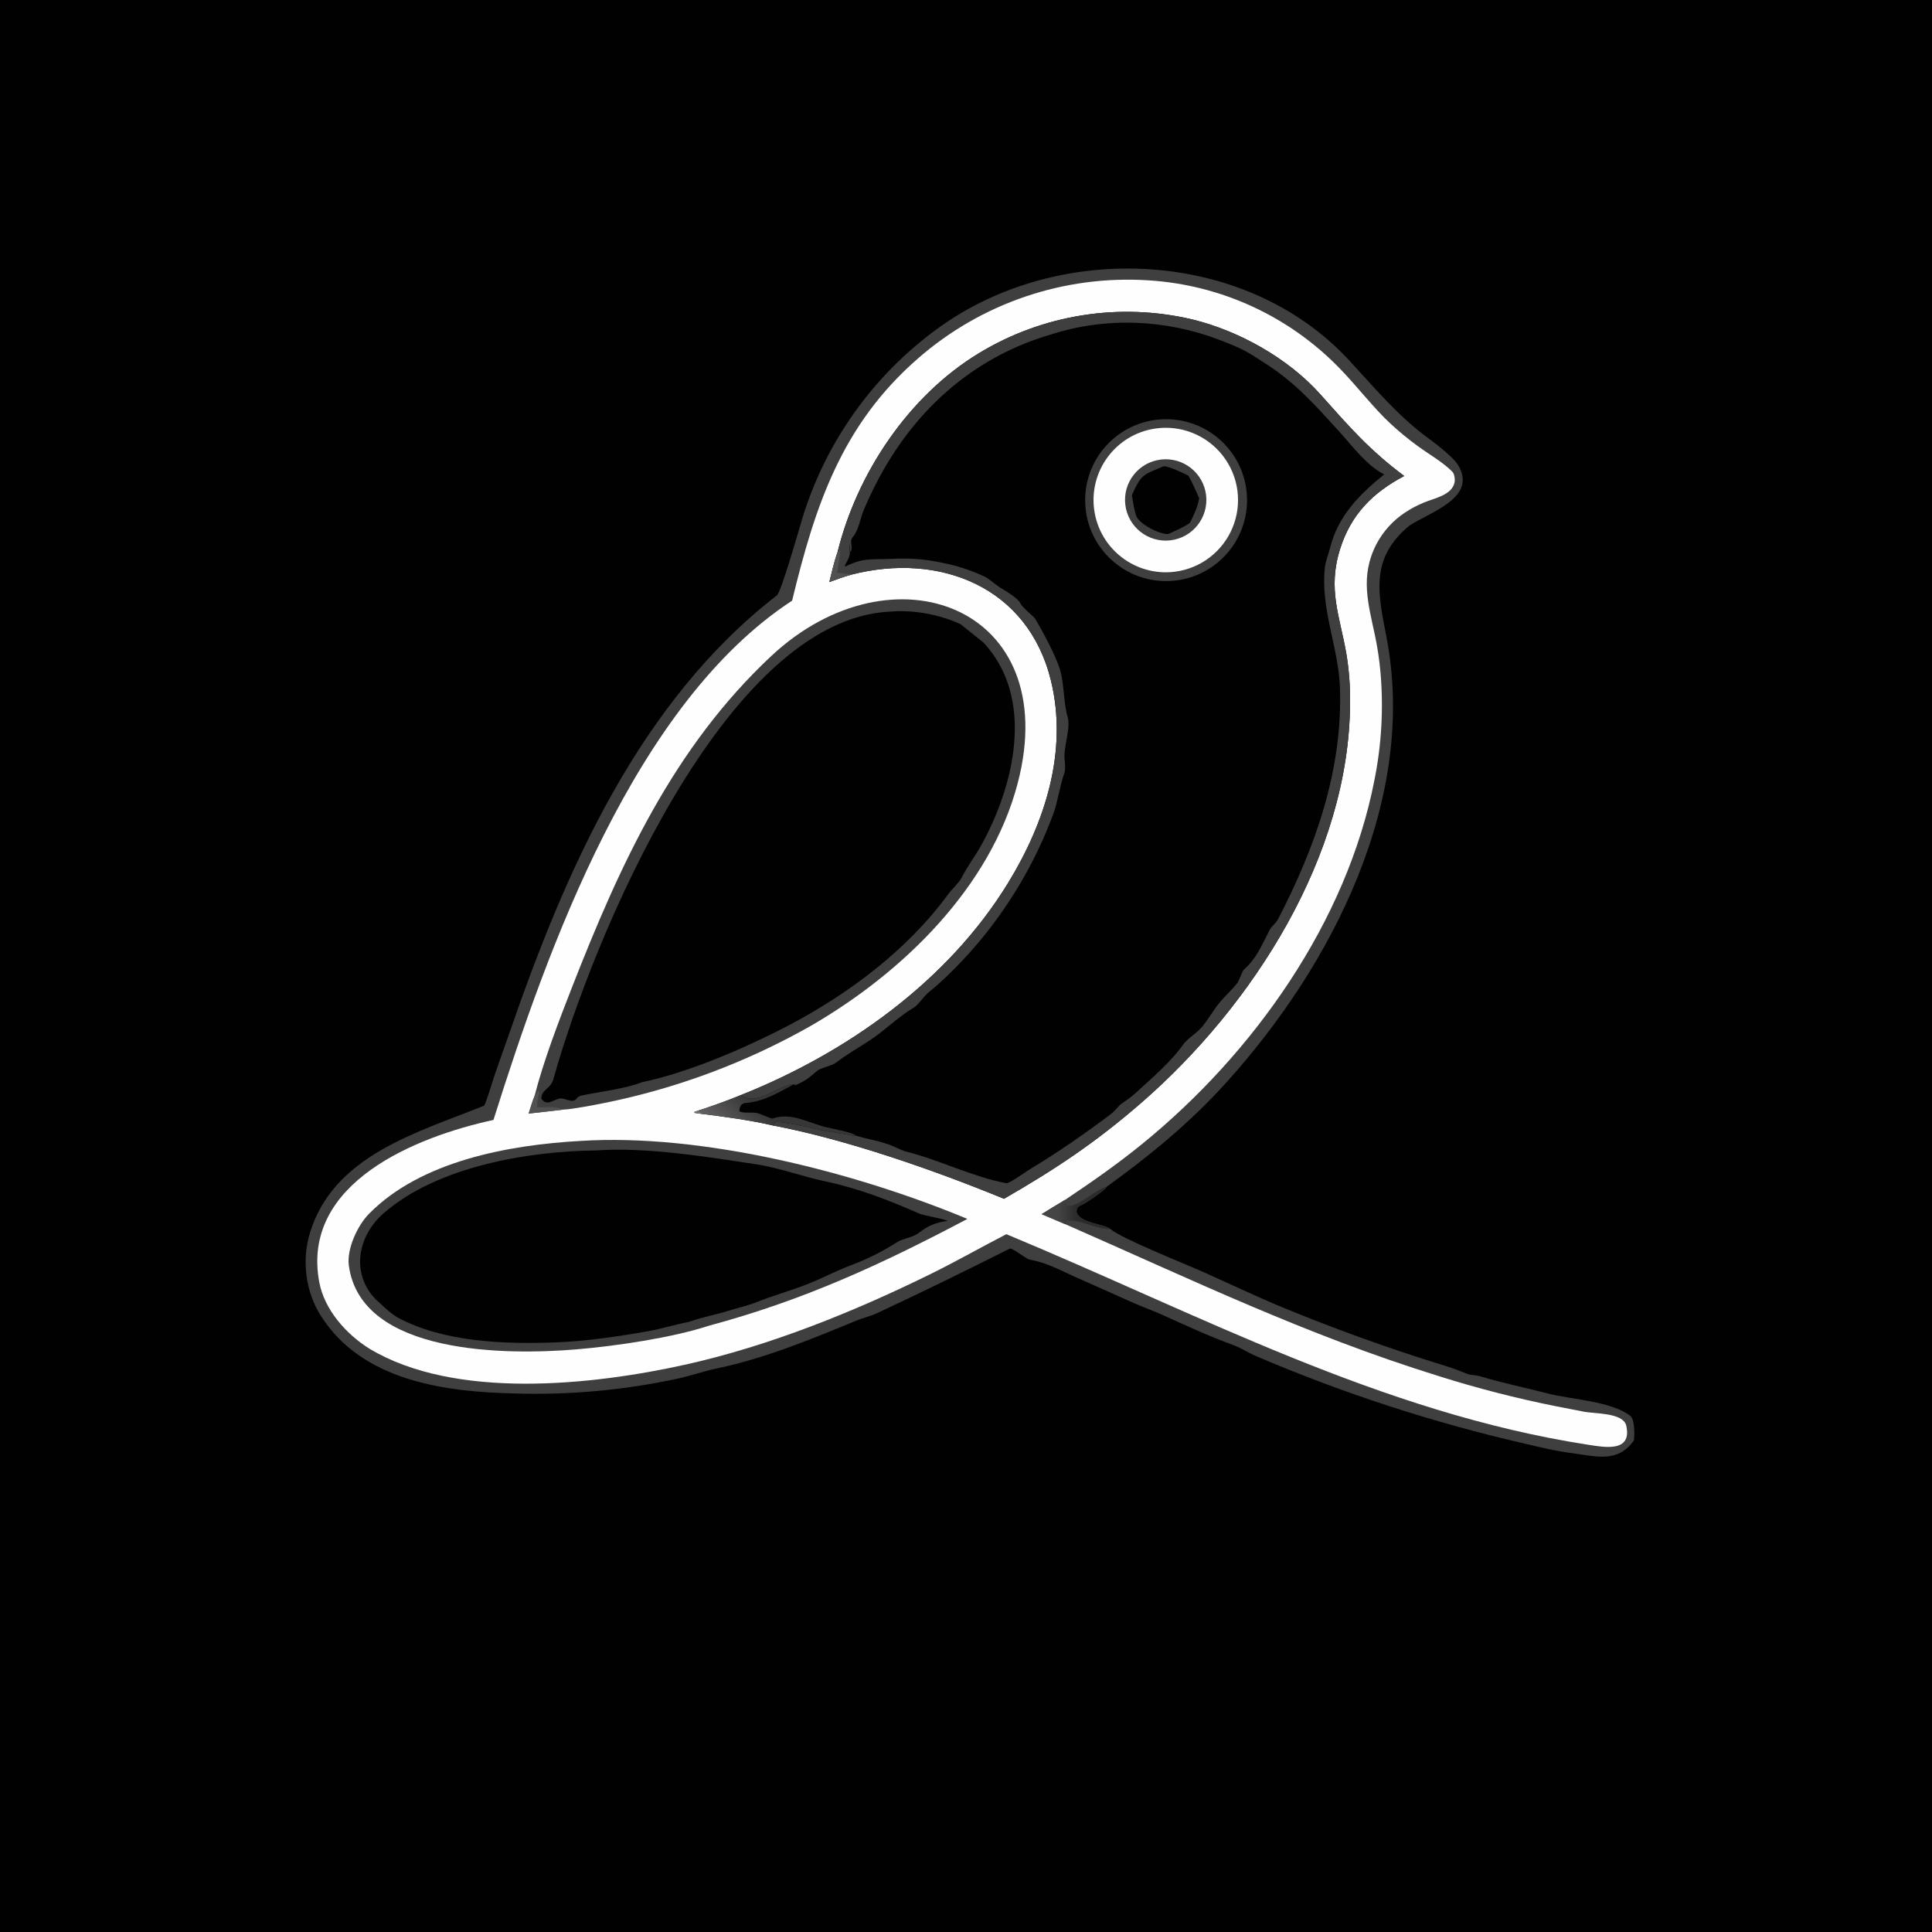
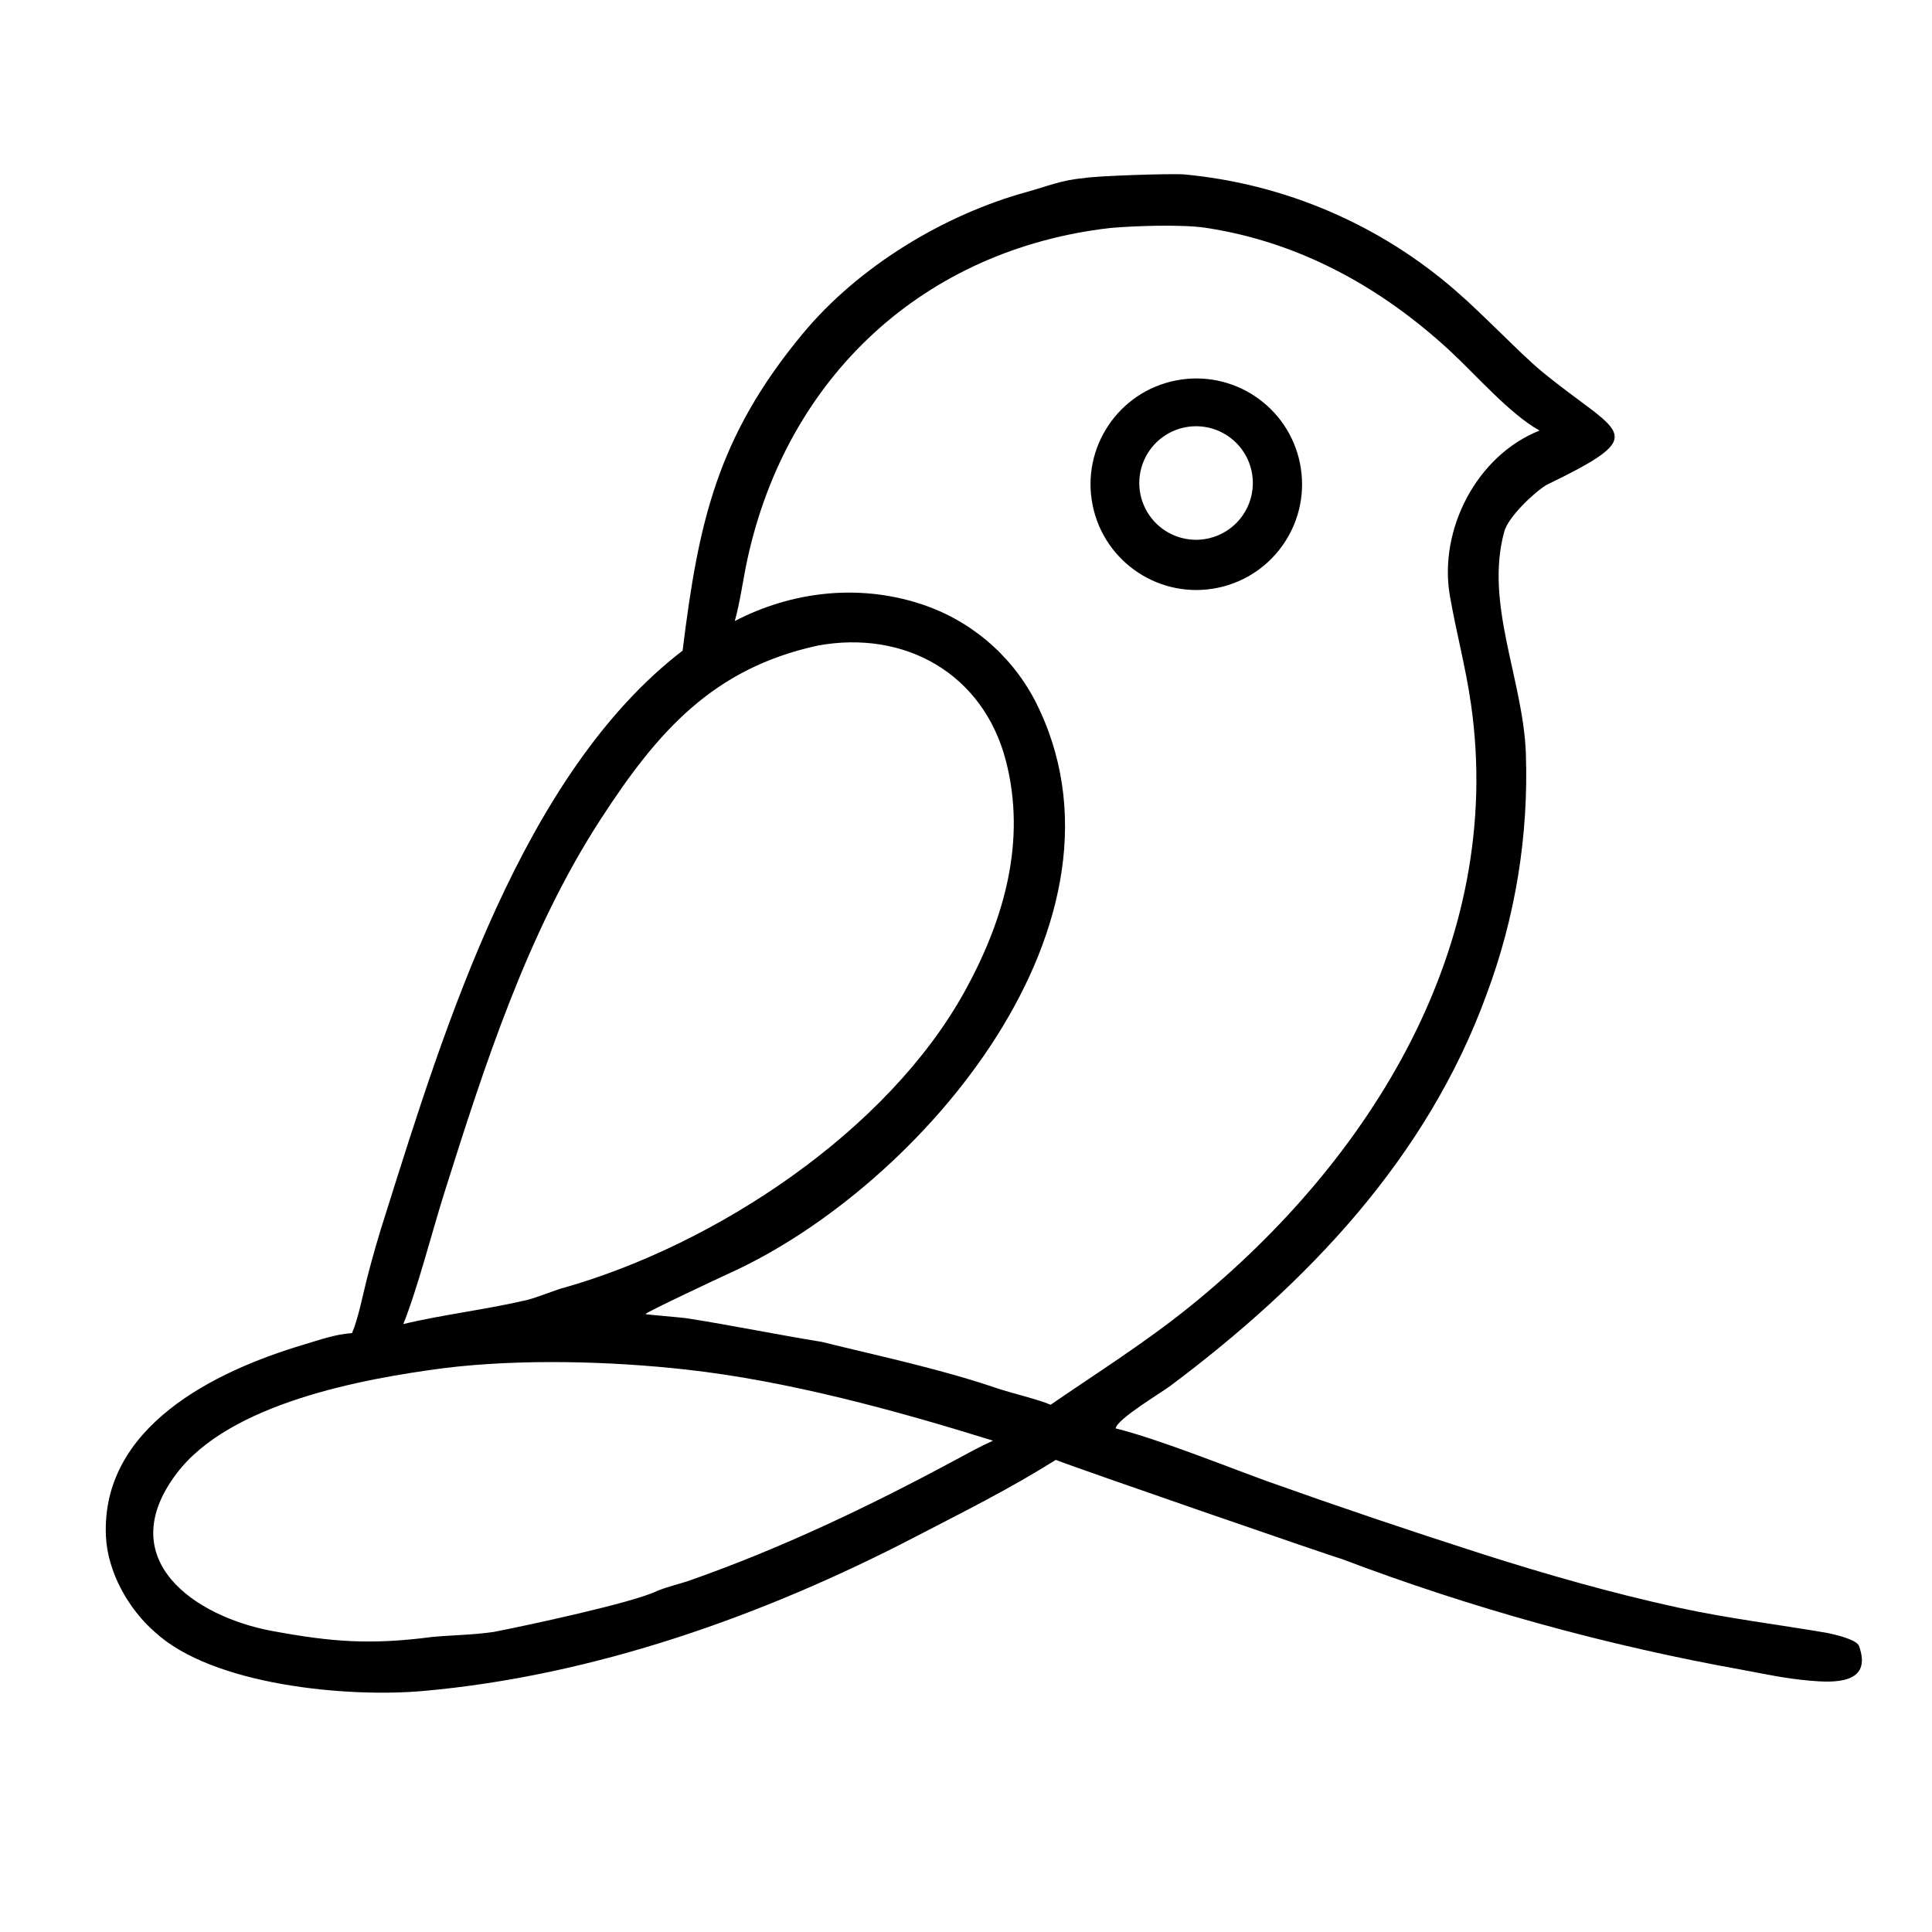
- <svg xmlns="http://www.w3.org/2000/svg" style="display:block" viewBox="0 0 2048 2048" width="1254" height="1254" preserveAspectRatio="none">
-   <defs>
-     <linearGradient id="b" x1="1141.16" x2="1120.94" y1="1284.38" y2="1284.97" gradientUnits="userSpaceOnUse">
-       <stop class="stop0" offset="0" stop-color="#2C2B2C" />
-       <stop class="stop1" offset="1" stop-color="#464545" />
-     </linearGradient>
-     <linearGradient id="a" x1="796.558" x2="767.442" y1="1167.9" y2="1200.1" gradientUnits="userSpaceOnUse">
-       <stop class="stop0" offset="0" stop-color="#383737" />
-       <stop class="stop1" offset="1" stop-color="#615F61" />
-     </linearGradient>
-   </defs>
-   <path fill="#010101" d="M0 0h2048v2048H0z" />
-   <path fill="#403F40" d="M1732.09 1526.76c-17.15 24.74-41.11 16.76-65.84 13.62-17.02-2.17-32.33-5.93-48.9-9.83a1678.7 1678.7 0 0 1-286.04-93.1c-7.68-3.27-16.75-9.05-24.09-11.7-25.63-9.24-50-20.6-74.8-31.84-9.92-4.49-20.34-8.07-30.28-12.53l-64.5-28.72c-16.55-7.55-28.23-14.13-46.68-17.56-2.89-.53-18.22-12.7-20.5-11.56-46.92 23.6-94.013 46.69-141.639 68.88-5.767 2.69-14.249 4.67-20.578 7.29-47.823 19.76-97.122 40.12-147.876 50.76-13.98 2.92-27.275 7.66-41.061 10.7a711.4 711.4 0 0 1-172.589 15.98c-73.623-1.53-162.584-12.57-206.799-82.65-16.32-25.76-20.042-59.11-11.457-87.25 24.998-82.64 113.812-106.58 184.413-135.06 1.883-.76 9.803-28.08 11.59-33.07l16.35-46.36c59.148-171.171 137.148-348.893 282.69-461.635 4.672-3.619 23.522-70.043 26.703-80.636a389.4 389.4 0 0 1 144.176-202.585c128.437-93.202 325.627-84.619 435.517 33.816 28.26 30.461 52.45 59.997 86.24 84.365 7.7 5.561 24.73 19.263 29.2 26.446 21.83 35.065-29.96 50.384-51.43 64.736-41.37 34.233-33.43 70.612-24.36 117.129 33.55 172.138-57.09 348.364-169.45 472.954-38.64 42.84-81.64 77.95-127.05 110.7-1.98 4.2-24.46 19.25-29.64 20.65-2.02 2.59-1.78 2.55-2.21 5.88 3.22 12.38 29.67 12.65 36.15 18.45 11.37 9.91 81.36 37.78 99.31 45.84 22.8 10.25 52.75 24.29 76.13 34.22a1990 1990 0 0 0 180.05 65.04c8.47 2.59 15.16 5.31 23.37 8.56 2.45.97 9.01 1.07 12.09 2 26.67 8.06 45.35 11.39 73.39 18.71 22.29 5.82 66.48 7.81 86.49 23.49 4.73 3.71 4.6 19.33 3.91 25.87" />
-   <path fill="#FEFEFE" d="M839.682 636.697c24.283-100.32 52.383-186.173 133.376-256.691a337.98 337.98 0 0 1 244.092-82.846 308.68 308.68 0 0 1 203.49 93.903c16.94 17.352 36.19 42.251 53.01 57.704a315 315 0 0 0 29.23 24.105c11.62 8.487 26.74 17.1 36.7 27.208 2.26 2.286 2.96 8.209 2.3 11.336-2.83 13.466-21.4 16.696-32.46 21.297a115 115 0 0 0-20.13 10.662 90.94 90.94 0 0 0-30.22 33.412c-17.75 34.423-8.51 63.505-1.23 98.325a329 329 0 0 1 5.51 37.337 401.6 401.6 0 0 1-6.37 114.324c-29.22 150.564-128.49 290.027-245.8 385.507-27.65 22.51-52.81 39.85-82.08 59.58-8.38 4.95-16.69 10.02-24.93 15.2l24.71 10.47c134.39 58.91 255.13 117.39 395.97 161.1 40.78 12.9 82.23 23.57 124.16 31.97 9.65 1.91 19.52 3.74 29.16 5.69 10.96 2.48 41.92.8 45.63 14.59 6.8 29.15-23.26 23.24-40.65 20.55-219.44-33.86-413.95-139.1-616.38-223.15-26.8 13.84-52.97 28.78-80.518 42.34-81.148 39.94-170.5 76.06-259.307 95.84-98.404 21.92-244.72 37.84-335.504-16.9-24.508-15.31-47.524-41.19-52.991-70.33-19.808-105.59 103.418-154.48 184.64-172.05 57.374-182.29 150.03-441.513 316.592-550.483" />
-   <path fill="#010101" d="M887.685 585.913c20.586-84.11 75.551-166.412 150.155-211.59a302.2 302.2 0 0 1 226.52-35.598c49.55 12.202 101.29 41.232 135.26 79.28 30.49 34.161 51.71 58.783 88.89 86.56-33.3 17.637-56.36 40.699-67.9 77.222-13.53 42.816-.34 71.324 6.5 110.779a292.7 292.7 0 0 1 4.01 53.044c-.88 161.433-102.96 320.59-221.51 423.57-48.09 41.77-90.66 70.11-145.34 101.58-73.701-30.32-167.676-63.14-245.256-77.77-21.937-5.28-52.91-9.49-75.246-12.26-2.457-.27-5.055-.71-7.513-1.08l-.076-.92 4.022-1.48a630 630 0 0 0 45.016-16.35c112.464-44.8 219.523-120.6 283.503-225.099 39.03-63.71 63.55-139.392 45.36-214.22-24.23-99.611-117.948-136.475-211.594-112.455-8.263 2.309-15.288 4.89-23.311 7.82 2.222-9.059 5.363-22.48 8.51-31.033" />
-   <path fill="#403F40" d="M887.685 585.913c20.586-84.11 75.551-166.412 150.155-211.59a302.2 302.2 0 0 1 226.52-35.598c49.55 12.202 101.29 41.232 135.26 79.28 30.49 34.161 51.71 58.783 88.89 86.56-33.3 17.637-56.36 40.699-67.9 77.222-13.53 42.816-.34 71.324 6.5 110.779a292.7 292.7 0 0 1 4.01 53.044c-.88 161.433-102.96 320.59-221.51 423.57-48.09 41.77-90.66 70.11-145.34 101.58-73.701-30.32-167.676-63.14-245.256-77.77 1.92-2.01 1.73-1.08 2.202-3.25 6.663-2.28 45.835 7.82 55.173 9.37 6.645 1.11 22.732 3.46 29.207 5.06l1.457-.42c10.422 3.35 21.768 4.98 32.424 8.64 6.876 1.69 14.55 6.67 21.143 8.34 35.804 9.09 69.72 26.56 105.87 33.51 3.31.64 20.19-11.75 24.75-14.48 29.78-17.83 58.42-37.86 86.21-58.66 3.73-2.79 6.67-6.69 9.9-10.01 5.3-3.88 11.24-7.59 16.06-12.08 18.55-17.16 37.58-32.82 52.24-53.64 6.04-6.49 13.99-11.06 19.52-18 6.02-7.56 10.88-16.23 16.95-23.72 6.03-7.45 13.59-14.14 19.5-21.63 1.75-2.15 5.25-12.65 6.74-13.96 13.7-12.05 19.02-25.91 27.31-41.832 2.64-5.061 6.77-7.362 8.75-11.159 39.87-76.738 69.17-159.107 65.95-246.848-1.7-42.812-20.75-82.887-15.94-126.649.7-6.331 3.91-14.472 5.51-20.818 8.54-33.837 30.53-56.06 57.34-77.876-18.92-9.571-33.95-30.414-47.72-45.532-24.53-26.923-44.96-50.208-75.58-70.331-22.14-14.549-25.7-16.812-50.39-26.369-57.27-22.166-121.1-24.994-179.63-6.045-76.75 22.298-136.698 72.986-176.38 141.725-8.152 14.121-14.99 27.945-21.522 43.199-4.017 9.379-5.355 20.142-10.647 28.013-6.388 6.844-.867 9.066-3.446 17.197l-.763-.315c-.111-3.222-.092-4.705-.79-7.925.589 14.285 1.435 10.763-4.859 23.016l.463 1.024c19.254-9.403 26.985-7.25 45.65-8.04 25.679-1.087 38.258-.165 63.824 5.512 13.1 2.91 26.48 7.639 38.73 13.468 4.04 1.924 12.63 9.608 17.31 12.259 4.53 2.565 17.79 10.781 19.82 15.272 2.48 5.474 14.28 14.032 16.04 17.007 8.32 14.116 22.4 40.03 26.72 55.352 3.81 13.524 3.42 34.588 7.63 48.658 3.72 12.459-5.19 32.821-3.03 46.401.49 3.076.58 10.34-.42 13.022-4.55 12.291-7.29 31.4-11.67 43.194a461.7 461.7 0 0 1-96.67 155.84c-11.34 11.87-22.569 22.96-35.351 33.24-4.598 3.48-11.145 13.51-15.559 16.12-16.915 10.02-31.167 24.6-47.24 35.14-12.292 8.06-23.935 14.48-35.651 23.51-3.882 2.99-14.419 5.19-18.985 7.9-9.65 8.04-12.034 10.64-23.78 15.97l-1.845-1c-16.015.29-39.101 24.48-56.322 11.54 112.464-44.8 219.523-120.6 283.503-225.099 39.03-63.71 63.55-139.392 45.36-214.22-24.23-99.611-117.948-136.475-211.594-112.455-8.263 2.309-15.288 4.89-23.311 7.82 2.222-9.059 5.363-22.48 8.51-31.033" />
-   <path fill="#525151" d="M887.685 585.913a24 24 0 0 0 2.805-3.076c.39 5.937-2.121 17.713-3.167 24.264q7.599.884 15.163 2.025c-8.263 2.309-15.288 4.89-23.311 7.82 2.222-9.059 5.363-22.48 8.51-31.033" />
-   <path fill="url(#a)" d="M785.217 1160.9c17.221 12.94 40.307-11.25 56.322-11.54-16.825 8.94-31.998 18.47-51.439 19.88-4.127.3-6.834 4.49-6.185 8.75 4.172 2.62 13.735.44 19.439 2.06 3.232.91 14.457 6.01 15.566 5.63 19.952-6.88 37.301 4.45 56.547 9.13 3.823.93 30.808 6.18 31.586 8.94l-1.457.42c-6.475-1.6-22.562-3.95-29.207-5.06-9.338-1.55-48.51-11.65-55.173-9.37-.472 2.17-.282 1.24-2.202 3.25-21.937-5.28-52.91-9.49-75.246-12.26-2.457-.27-5.055-.71-7.513-1.08l-.076-.92 4.022-1.48a630 630 0 0 0 45.016-16.35" />
-   <path fill="#757377" d="M743.768 1180.73c-2.457-.27-5.055-.71-7.513-1.08l-.076-.92 4.022-1.48z" />
-   <path fill="#403F40" d="M1236.41 444.378c47.45.164 85.76 38.808 85.51 86.258s-38.97 85.688-86.41 85.35c-47.33-.336-85.45-38.929-85.2-86.256s38.77-85.515 86.1-85.352" />
-   <path fill="#FEFEFE" d="M1224.53 454.3c27.24-4.046 54.56 6.851 71.55 28.539a76.588 76.588 0 0 1-50.58 123.192c-41.66 5.335-79.84-23.876-85.59-65.48-5.76-41.605 23.07-80.081 64.62-86.251" />
-   <path fill="#403F40" d="M1230.6 487.146c23.69-2.814 45.16 14.149 47.91 37.847 2.74 23.698-14.28 45.119-37.99 47.795-23.61 2.665-44.92-14.275-47.66-37.875-2.73-23.601 14.15-44.964 37.74-47.767" />
-   <path fill="#010101" d="M1233.88 494.161c6.11.496 19.99 7.024 25.77 10.022 3.56 5.551 8.62 17.496 11.56 23.907-1.66 9.337-5.6 17.796-9.88 26.199-7.01 4.838-15.12 8.229-22.88 11.804-8.68.749-30.97-10.536-34.01-19.261-2.1-6.046-3.54-15.182-4.65-21.748 9.83-22.409 11.8-21.596 34.09-30.923" />
-   <path fill="#403F40" d="M566.675 1161.73c9.347-36.81 25.993-80.22 40.104-116.25 50.815-129.735 107.305-253.23 210.778-350.056 128.418-120.167 310.043-52.509 261.313 134.582-28.78 110.497-122.019 201.274-219.705 257.624a738.9 738.9 0 0 1-218.722 81.62c-9.569 1.92-33.499 6.59-42.866 6.93-12.343 1.54-24.843 2.86-37.215 4.25 1.972-6.28 3.83-12.61 6.313-18.7" />
-   <path fill="#525151" d="M566.675 1161.73c2.75-2.04 3.164-6 5.094-6.11l-1.277 1.07 1.099 1.3c-1.517 5.23-1.964 10.53-2.506 15.92 10.915-.34 18.014-1.11 28.492 2.27-12.343 1.54-24.843 2.86-37.215 4.25 1.972-6.28 3.83-12.61 6.313-18.7" />
-   <path fill="#010101" d="M943.755 648.345c24.865-2.144 52.031 3.047 74.685 13.371-.61-.277 23.98 19.275 24.19 19.504 54.86 59.028 32.63 151.37-2.39 214.648-6.38 11.531-15.17 22.997-21.18 35.084-2.2 4.415-10.45 12.199-13.88 16.884-43.725 59.754-106.463 106.404-171.689 140.454-43.757 22.7-104.146 48.82-152.771 58.85-17.86 7.01-43.952 10.01-63.155 13.94-2.336.47-4.636 1.12-6.08 3.13-4.656 6.57-12.429-1.08-18.624.35-7.443 1.71-13.003 8.24-18.938.22-.428-9.56 9.794-10.46 12.658-20.75 40.559-145.694 181.537-487.905 357.174-495.685" />
-   <path fill="#403F40" d="M615.198 1209.43c129.003-8.24 290.984 32.97 410.282 82.68-91.744 48.46-173.061 86.04-274.239 113.28-38.432 12.57-98.003 21.53-141.21 25.08-71.588 5.88-227.473 6.43-240.259-89.03-2.317-17.29 9-42.18 21.351-54.74 55.262-56.2 148.605-73.03 224.075-77.27" />
-   <path fill="#010101" d="M632.254 1219.51c53.087-3.86 120.22 7.19 173.007 15.27 23.391 4.13 46.932 12.74 69.916 17.59 34.689 7.32 66.759 19.76 99.15 34.01 5.796 2.55 28.053 5.78 30.073 7.94a54.8 54.8 0 0 0-25.83 9.24c-2.701 1.82-5.381 4.21-8.267 5.62-5.07 2.75-14.338 4.39-18.908 7.31-16.628 10.59-31.665 18.06-50.016 24.99-15.317 5.78-31.331 14.31-46.721 20.26-17.371 6.71-35.609 11.74-52.97 18.72-8.961 3.63-20.198 6.04-29.472 8.99-13.226 4.2-27.089 6.6-40.24 11.23l-1.476.52c-14.369 2.67-28.865 7.33-43.376 9.9-30.793 5.47-65.872 10.66-97.359 11.85-54.535 2.07-119.165.04-168.225-26.3-6.848-4.01-12.909-9.82-18.659-15.05-31.288-26.4-26.064-69.57 3.906-95.64 56.996-49.56 153.174-65.72 225.467-66.45" />
-   <path fill="url(#b)" d="M1129.1 1271.86c.32 4.04-.36 3.49 1.76 6.05 10.97 3.44 31.6-18.52 42.19-19.86-1.98 4.2-24.46 19.25-29.64 20.65-2.02 2.59-1.78 2.55-2.21 5.88 3.22 12.38 29.67 12.65 36.15 18.45-19.55-.79-28.1-9.52-45.45-9.09-1.67.04-1.83 1.49-3.02 3.59l-24.71-10.47c8.24-5.18 16.55-10.25 24.93-15.2" />
+ <svg xmlns="http://www.w3.org/2000/svg" width="157" height="157" viewBox="0 0 157 157" fill="none">
+   <path d="M88.011 14.483C88.999 14.286 95.258 14.088 96.239 14.175C104.401 14.935 112.117 18.242 118.297 23.628C120.442 25.47 123.614 28.802 125.231 30.136C131.607 35.398 134.488 35.128 125.653 39.419C124.57 40.089 122.565 42.034 122.247 43.181C120.619 49.048 123.78 55.209 123.997 61.237C124.227 67.907 123.141 74.557 120.803 80.808C115.957 94.131 106.196 104.314 95.129 112.602C94.29 113.23 90.815 115.286 90.654 116.074C94.102 116.927 99.627 119.157 103.05 120.397C108.767 122.434 114.516 124.378 120.295 126.231C125.565 127.919 130.972 129.462 136.385 130.641C140.446 131.525 144.454 132.003 148.527 132.703C149.062 132.816 150.873 133.22 151.067 133.754C152.206 136.895 148.985 136.743 147.101 136.579C145.054 136.4 143.576 136.065 141.721 135.72C130.56 133.725 119.609 130.698 109.008 126.678C108.848 126.685 87.4 119.279 85.799 118.635C81.929 121.055 78.385 122.807 74.394 124.881C62.055 131.292 48.275 136.187 34.373 137.416C28.16 137.965 17.267 136.947 12.588 132.627C10.431 130.75 8.728 127.734 8.606 124.803C8.235 115.939 17.429 111.428 24.661 109.275C26.006 108.874 27.223 108.425 28.606 108.333C29.122 107.124 29.482 105.225 29.826 103.88C30.292 102.064 30.814 100.263 31.392 98.48C36.145 83.379 42.499 62.828 55.471 52.871C56.754 42.485 58.247 35.533 65.237 27.111C69.763 21.657 76.693 17.456 83.456 15.595C85.072 15.15 86.269 14.63 88.011 14.483ZM66.787 109.046C71.6 110.24 76.284 111.205 81.034 112.818C82.133 113.192 84.46 113.745 85.376 114.155C89.232 111.506 93.143 109.05 96.789 106.093C111.416 94.234 122.32 76.728 119.541 57.244C119.104 54.178 118.337 51.4 117.82 48.406C116.898 43.074 119.977 37.023 125.108 34.99C122.647 33.609 119.96 30.477 117.796 28.48C112.202 23.319 105.554 19.649 97.956 18.509C96.028 18.219 92.139 18.355 90.216 18.527C75.065 20.273 63.968 30.616 60.739 45.435C60.381 47.075 60.157 48.873 59.712 50.466C64.333 48.067 69.679 47.448 74.67 49.031C78.721 50.306 82.105 53.129 84.084 56.888C93.291 74.782 74.851 96.402 59.288 103.462C58.412 103.86 52.659 106.564 52.446 106.781C52.533 106.838 55.311 107.046 55.893 107.138C59.539 107.713 63.15 108.459 66.787 109.046ZM32.772 107.598C35.832 106.858 39.653 106.393 42.815 105.644C43.6 105.458 45.482 104.701 45.829 104.644C58.147 101.144 72.138 91.942 78.427 80.505C81.591 74.751 83.441 68.338 81.735 61.8C79.893 54.74 73.523 51.156 66.434 52.465C57.922 54.326 53.435 59.451 48.826 66.55C42.855 75.746 39.362 86.611 36.09 96.989C35.108 100.103 33.926 104.74 32.772 107.598ZM53.42 129.276C54.359 128.901 55.214 128.728 56.136 128.403C63.525 125.803 70.638 122.408 77.531 118.7C78.569 118.141 79.621 117.556 80.695 117.073C72.783 114.609 64.013 112.213 55.762 111.296C49.57 110.607 42.334 110.419 36.182 111.165C29.304 112.051 18.641 114.067 14.358 119.732C9.077 126.717 15.797 131.364 22.112 132.537C26.978 133.44 30.134 133.673 35.086 133.027C36.744 132.87 38.492 132.861 40.147 132.611C42.687 132.118 51.487 130.239 53.42 129.276Z" fill="black" />
+   <path d="M95.564 30.916C100.199 30.009 104.698 33.012 105.637 37.641C106.577 42.269 103.606 46.789 98.984 47.761C94.316 48.743 89.741 45.735 88.792 41.06C87.843 36.385 90.883 31.832 95.564 30.916ZM98.24 43.745C100.297 43.268 101.767 41.454 101.809 39.342C101.836 37.966 101.248 36.65 100.205 35.753C99.161 34.856 97.772 34.471 96.416 34.704C94.76 34.988 93.389 36.15 92.837 37.737C92.286 39.325 92.641 41.087 93.765 42.336C94.889 43.586 96.603 44.126 98.24 43.745Z" fill="black" />
</svg>
